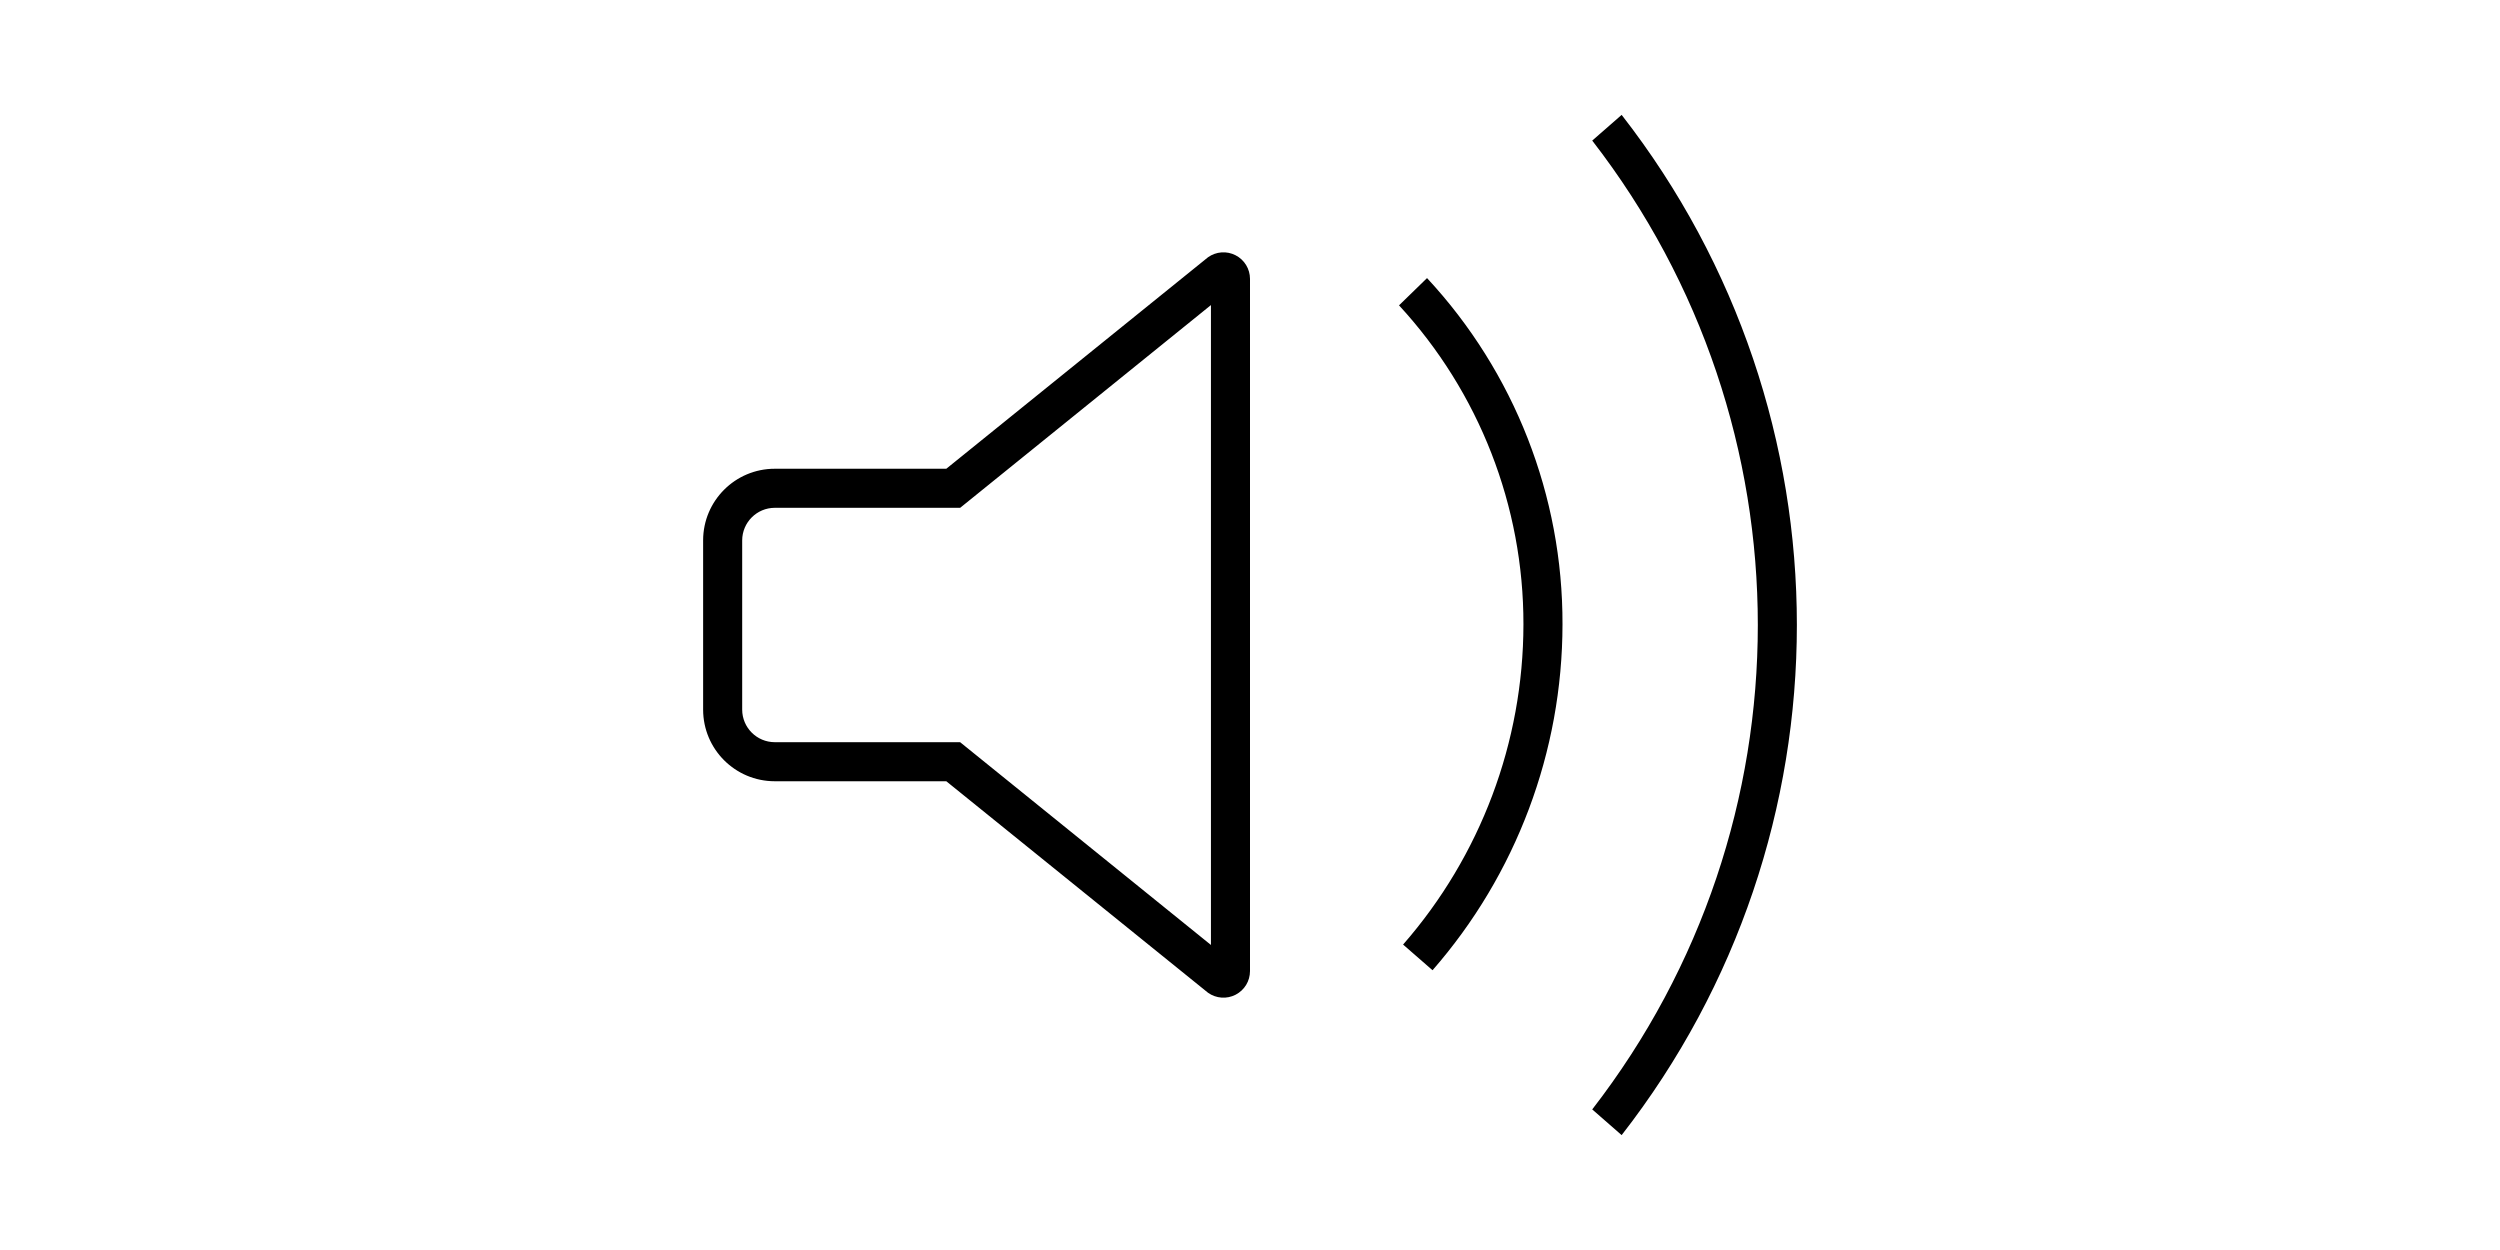
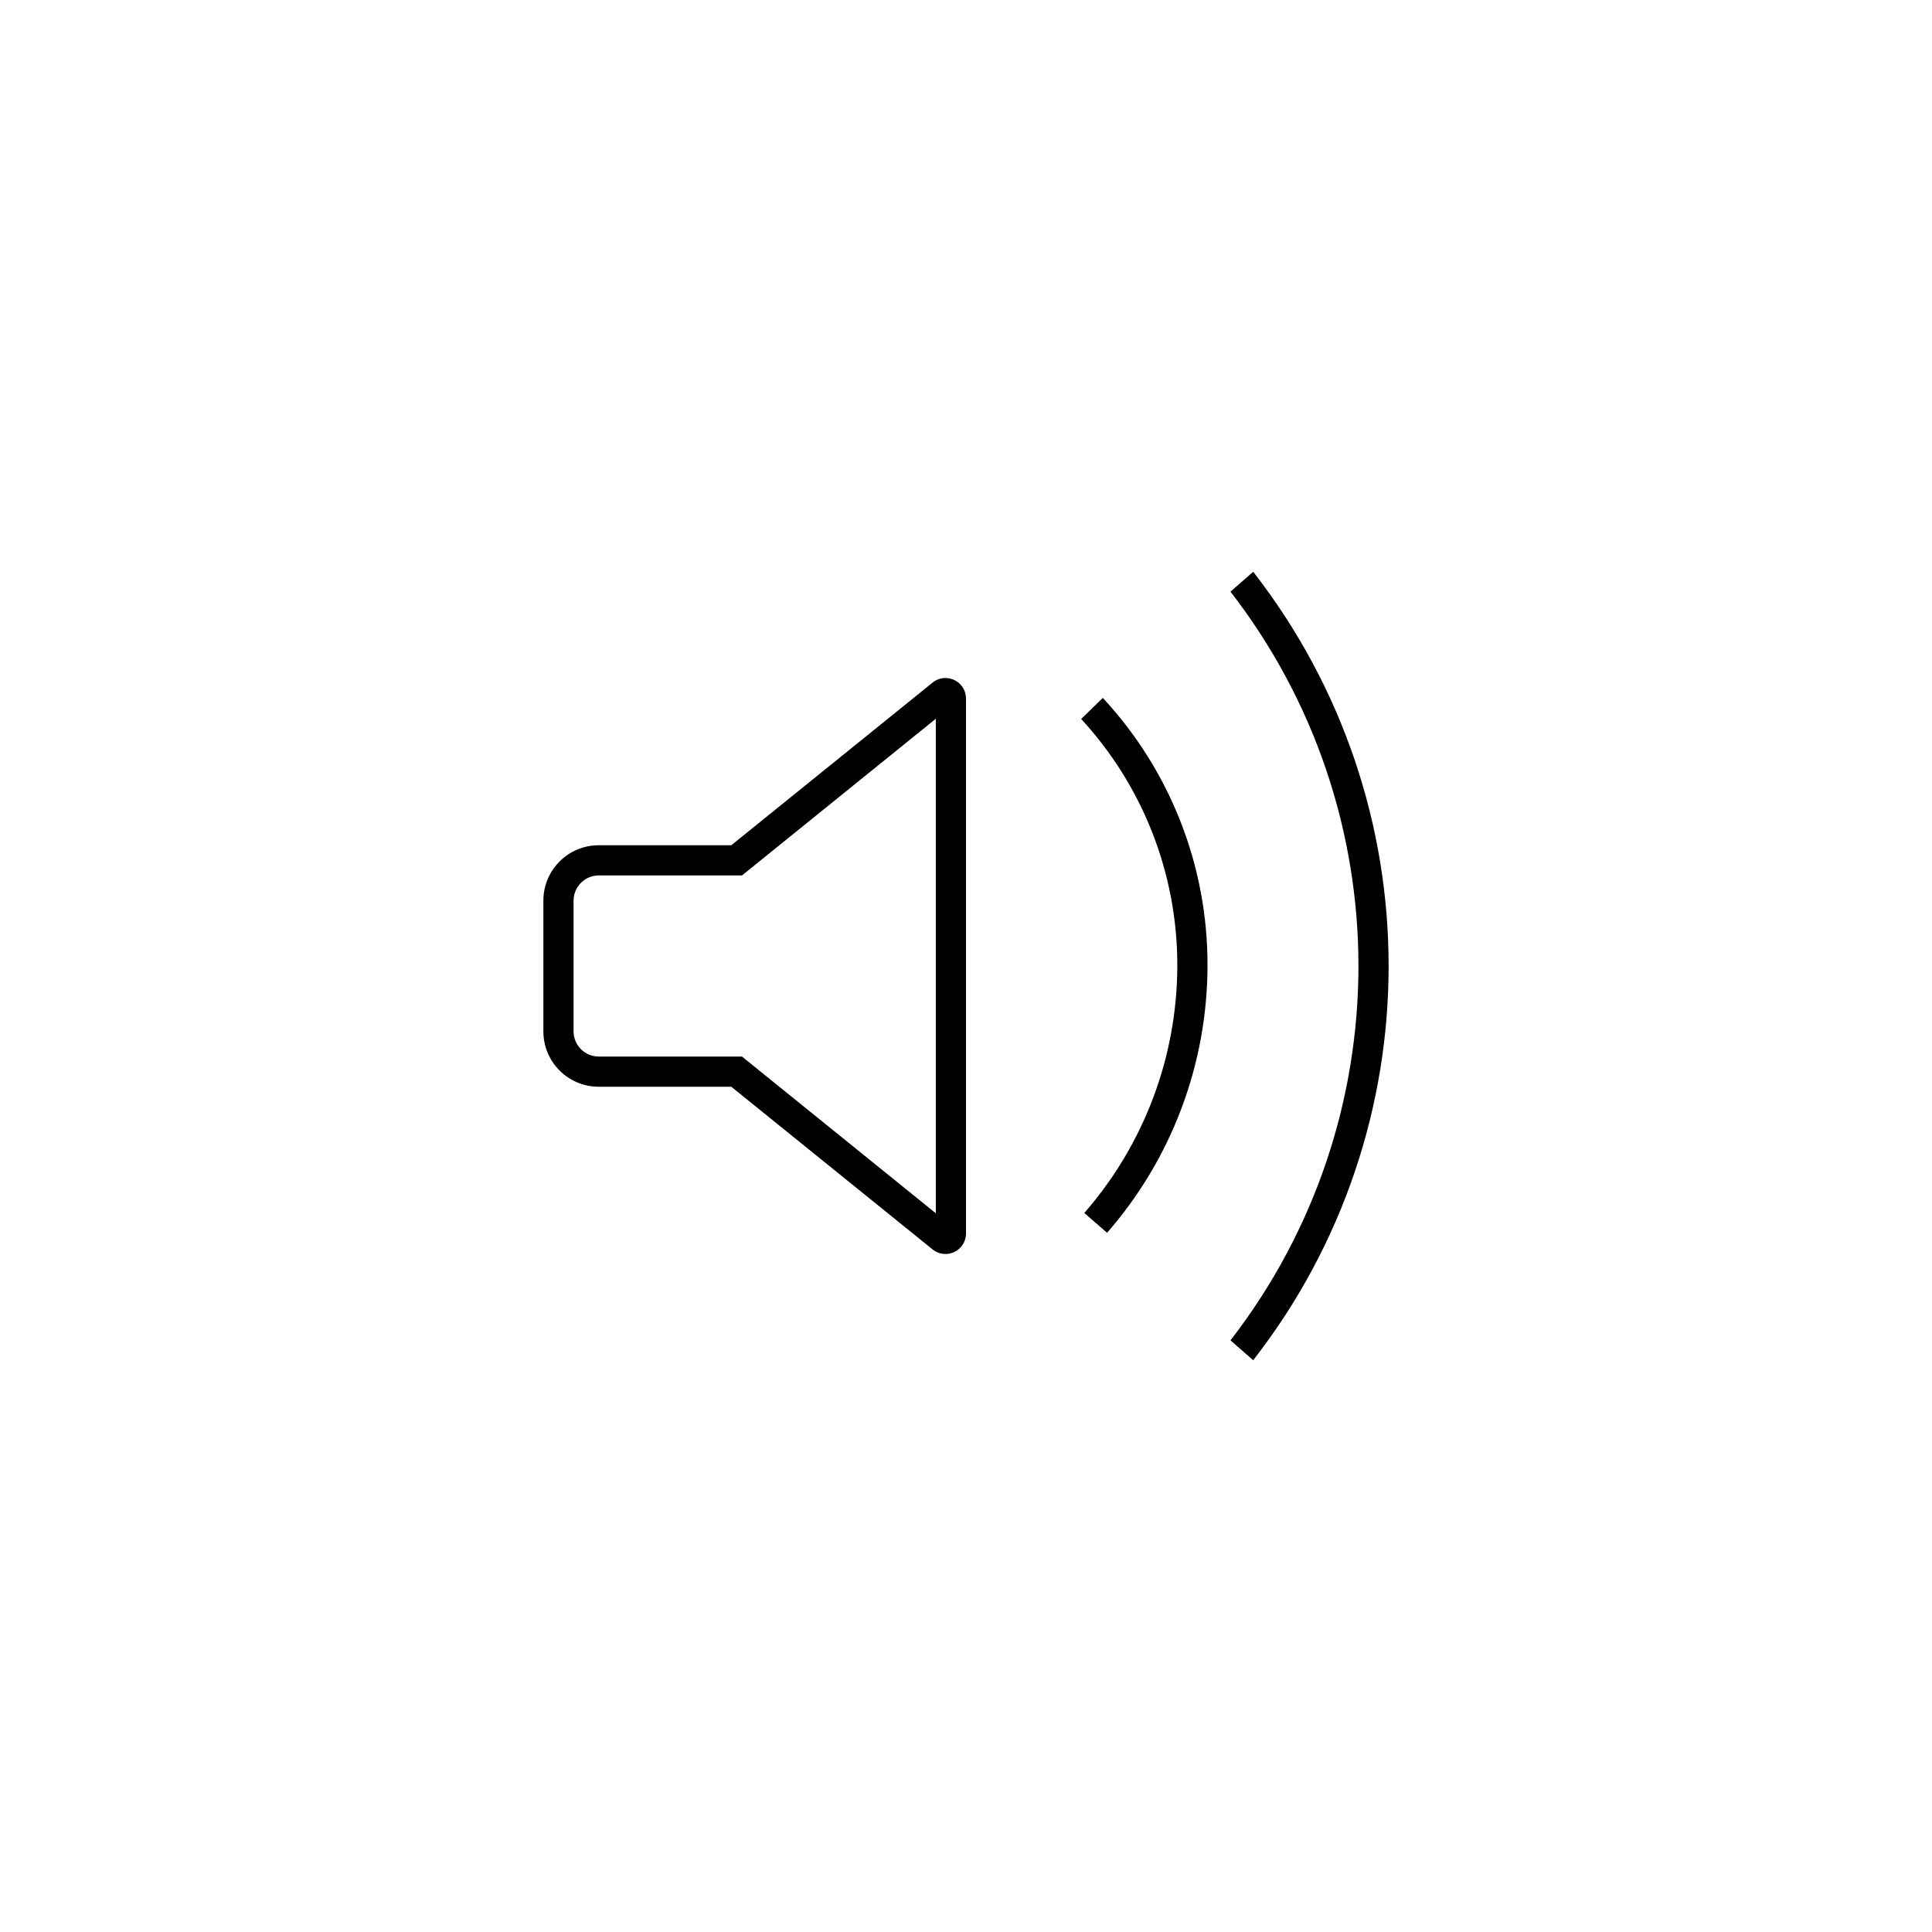
- <svg xmlns="http://www.w3.org/2000/svg" viewBox="-16 0 64 32">
+ <svg xmlns="http://www.w3.org/2000/svg" viewBox="-16 -16 64 64">
  <path d="M14.925 6.586L8.225 12h-4.39A1.834 1.834 0 0 0 2 13.834v4.332A1.834 1.834 0 0 0 3.834 20h4.391l6.7 5.414A.68.68 0 0 0 16 24.86V7.14a.68.68 0 0 0-1.075-.554zM15 24.191L8.579 19H3.834A.835.835 0 0 1 3 18.166v-4.331A.836.836 0 0 1 3.834 13H8.58L15 7.81zm8-8.208a12.017 12.017 0 0 0-3.185-8.166l.717-.698A12.97 12.97 0 0 1 24 15.984a13.478 13.478 0 0 1-3.327 8.854l-.754-.657A12.477 12.477 0 0 0 23 15.983zm2.514-13.042a21.251 21.251 0 0 1 0 26.118l-.753-.658a20.258 20.258 0 0 0 0-24.802z" />
  <path fill="none" d="M0 0h32v32H0z" />
</svg>
